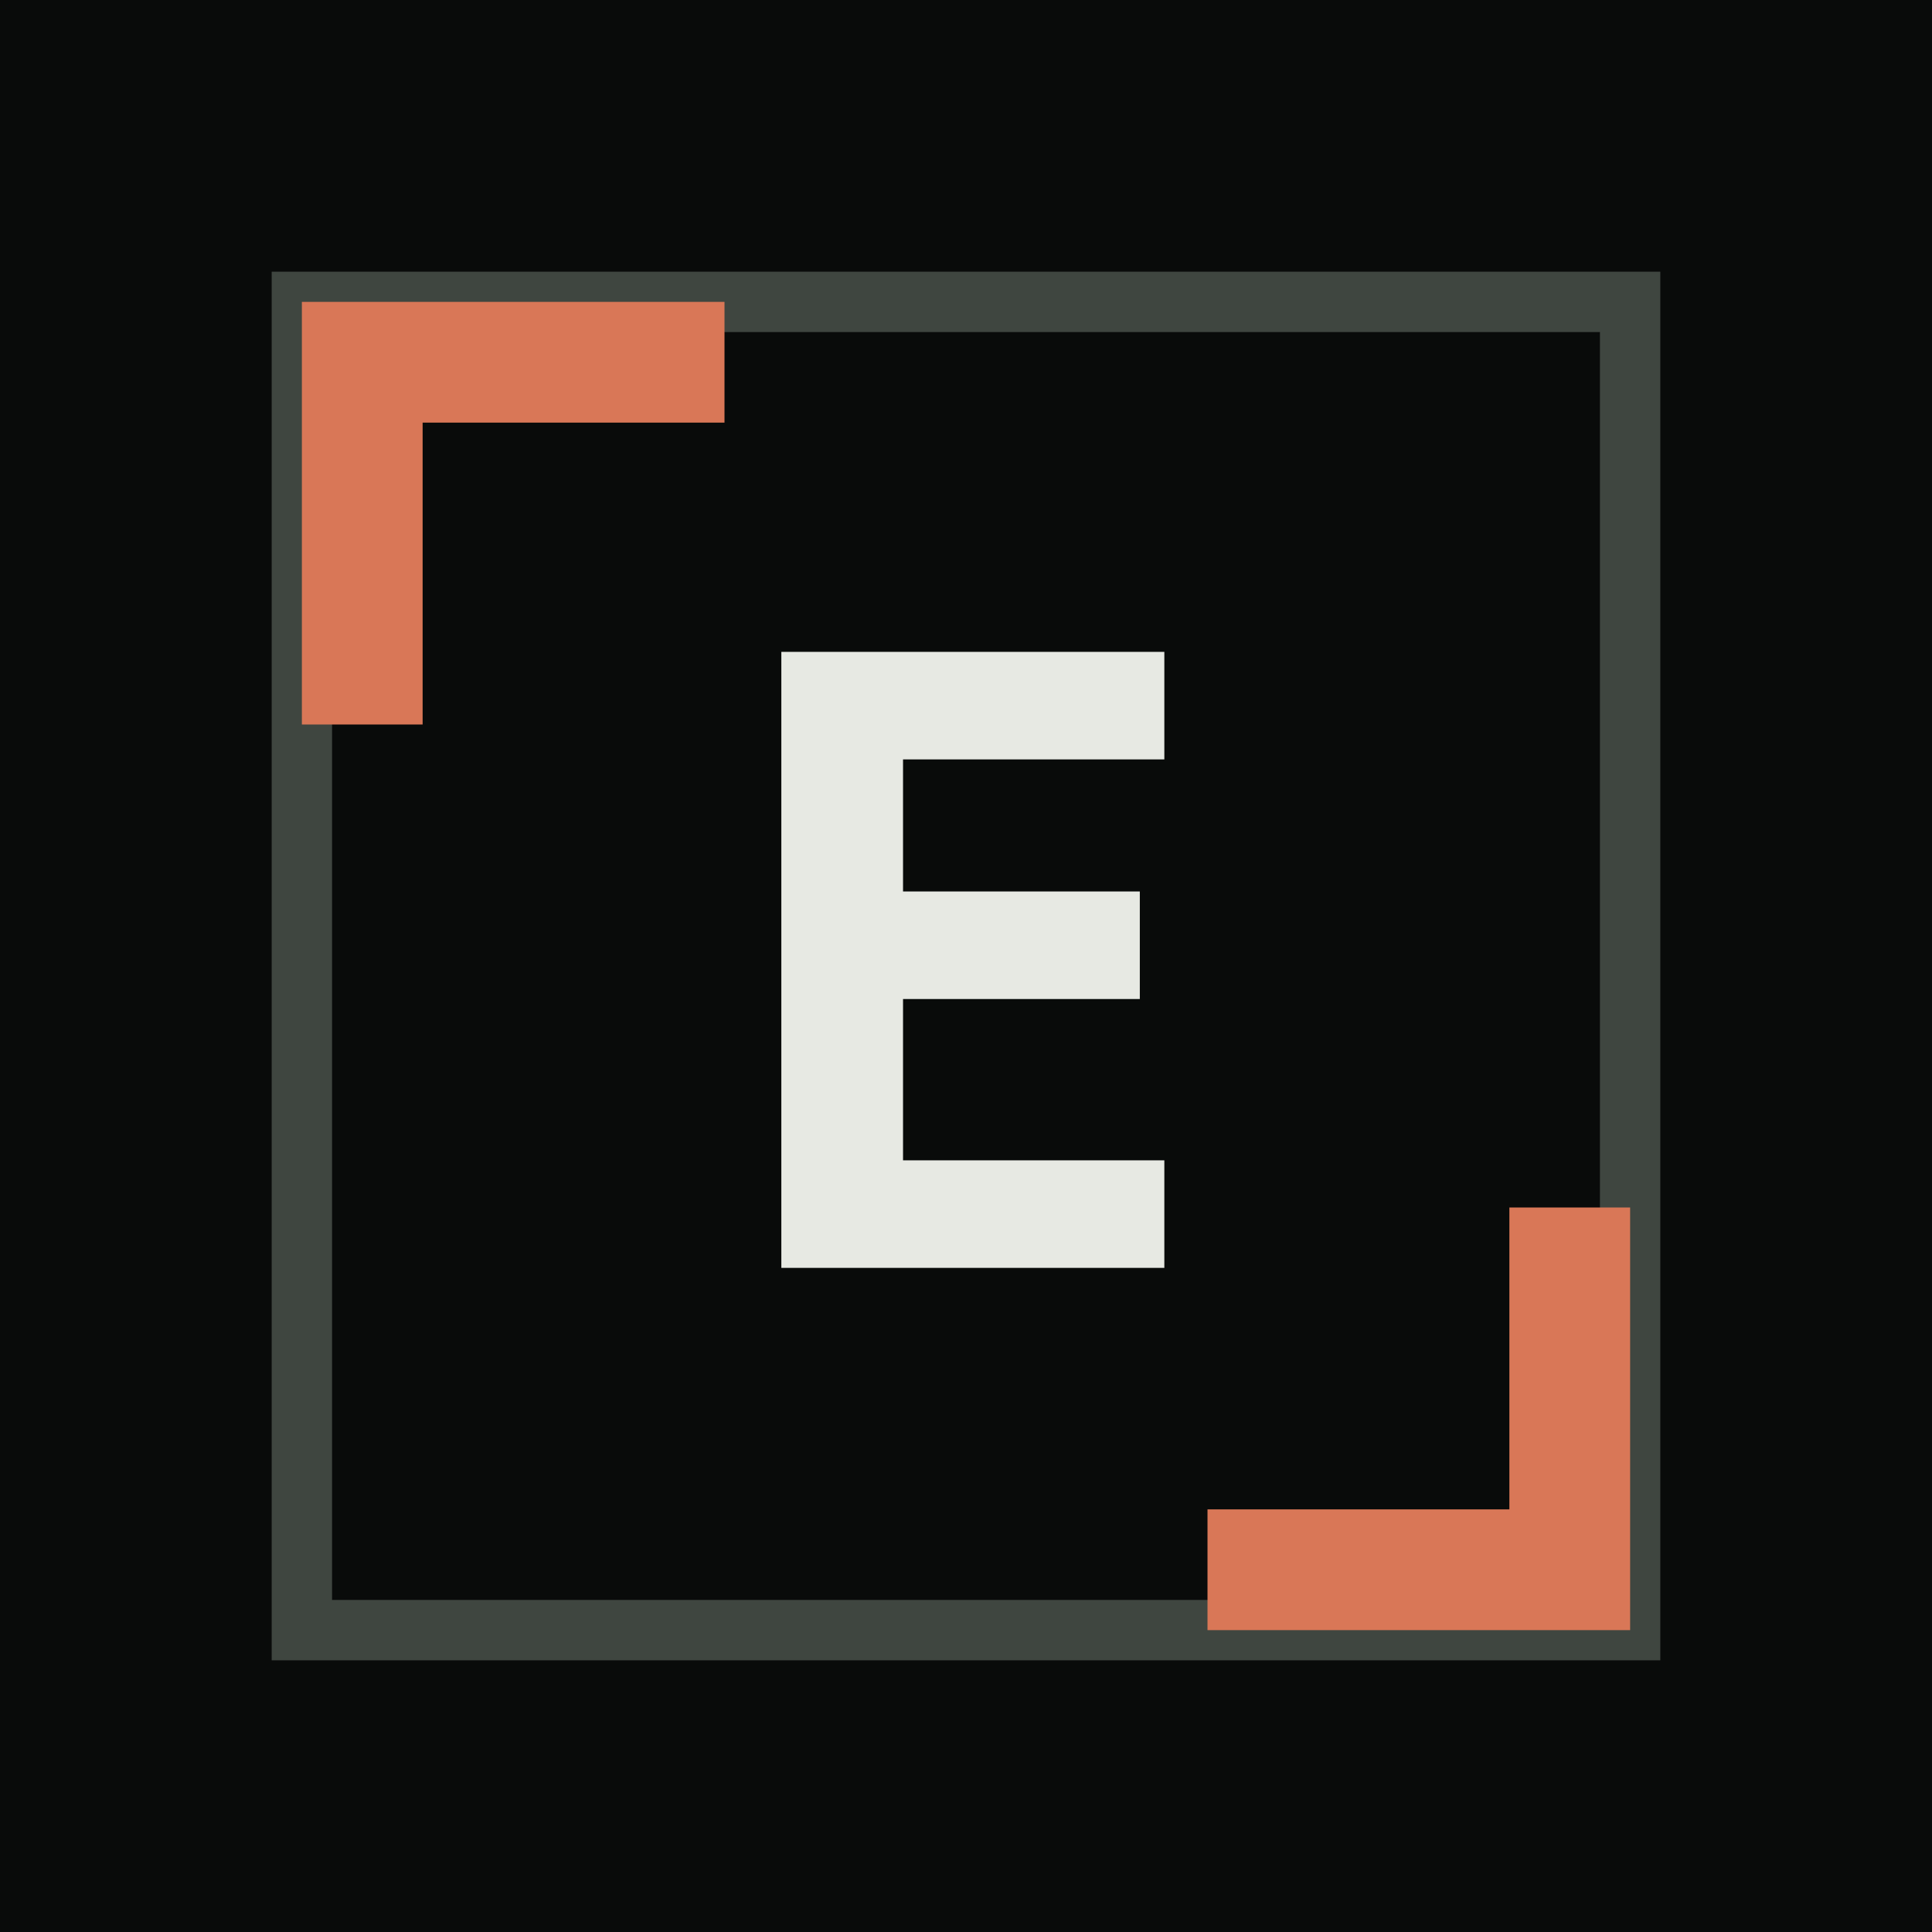
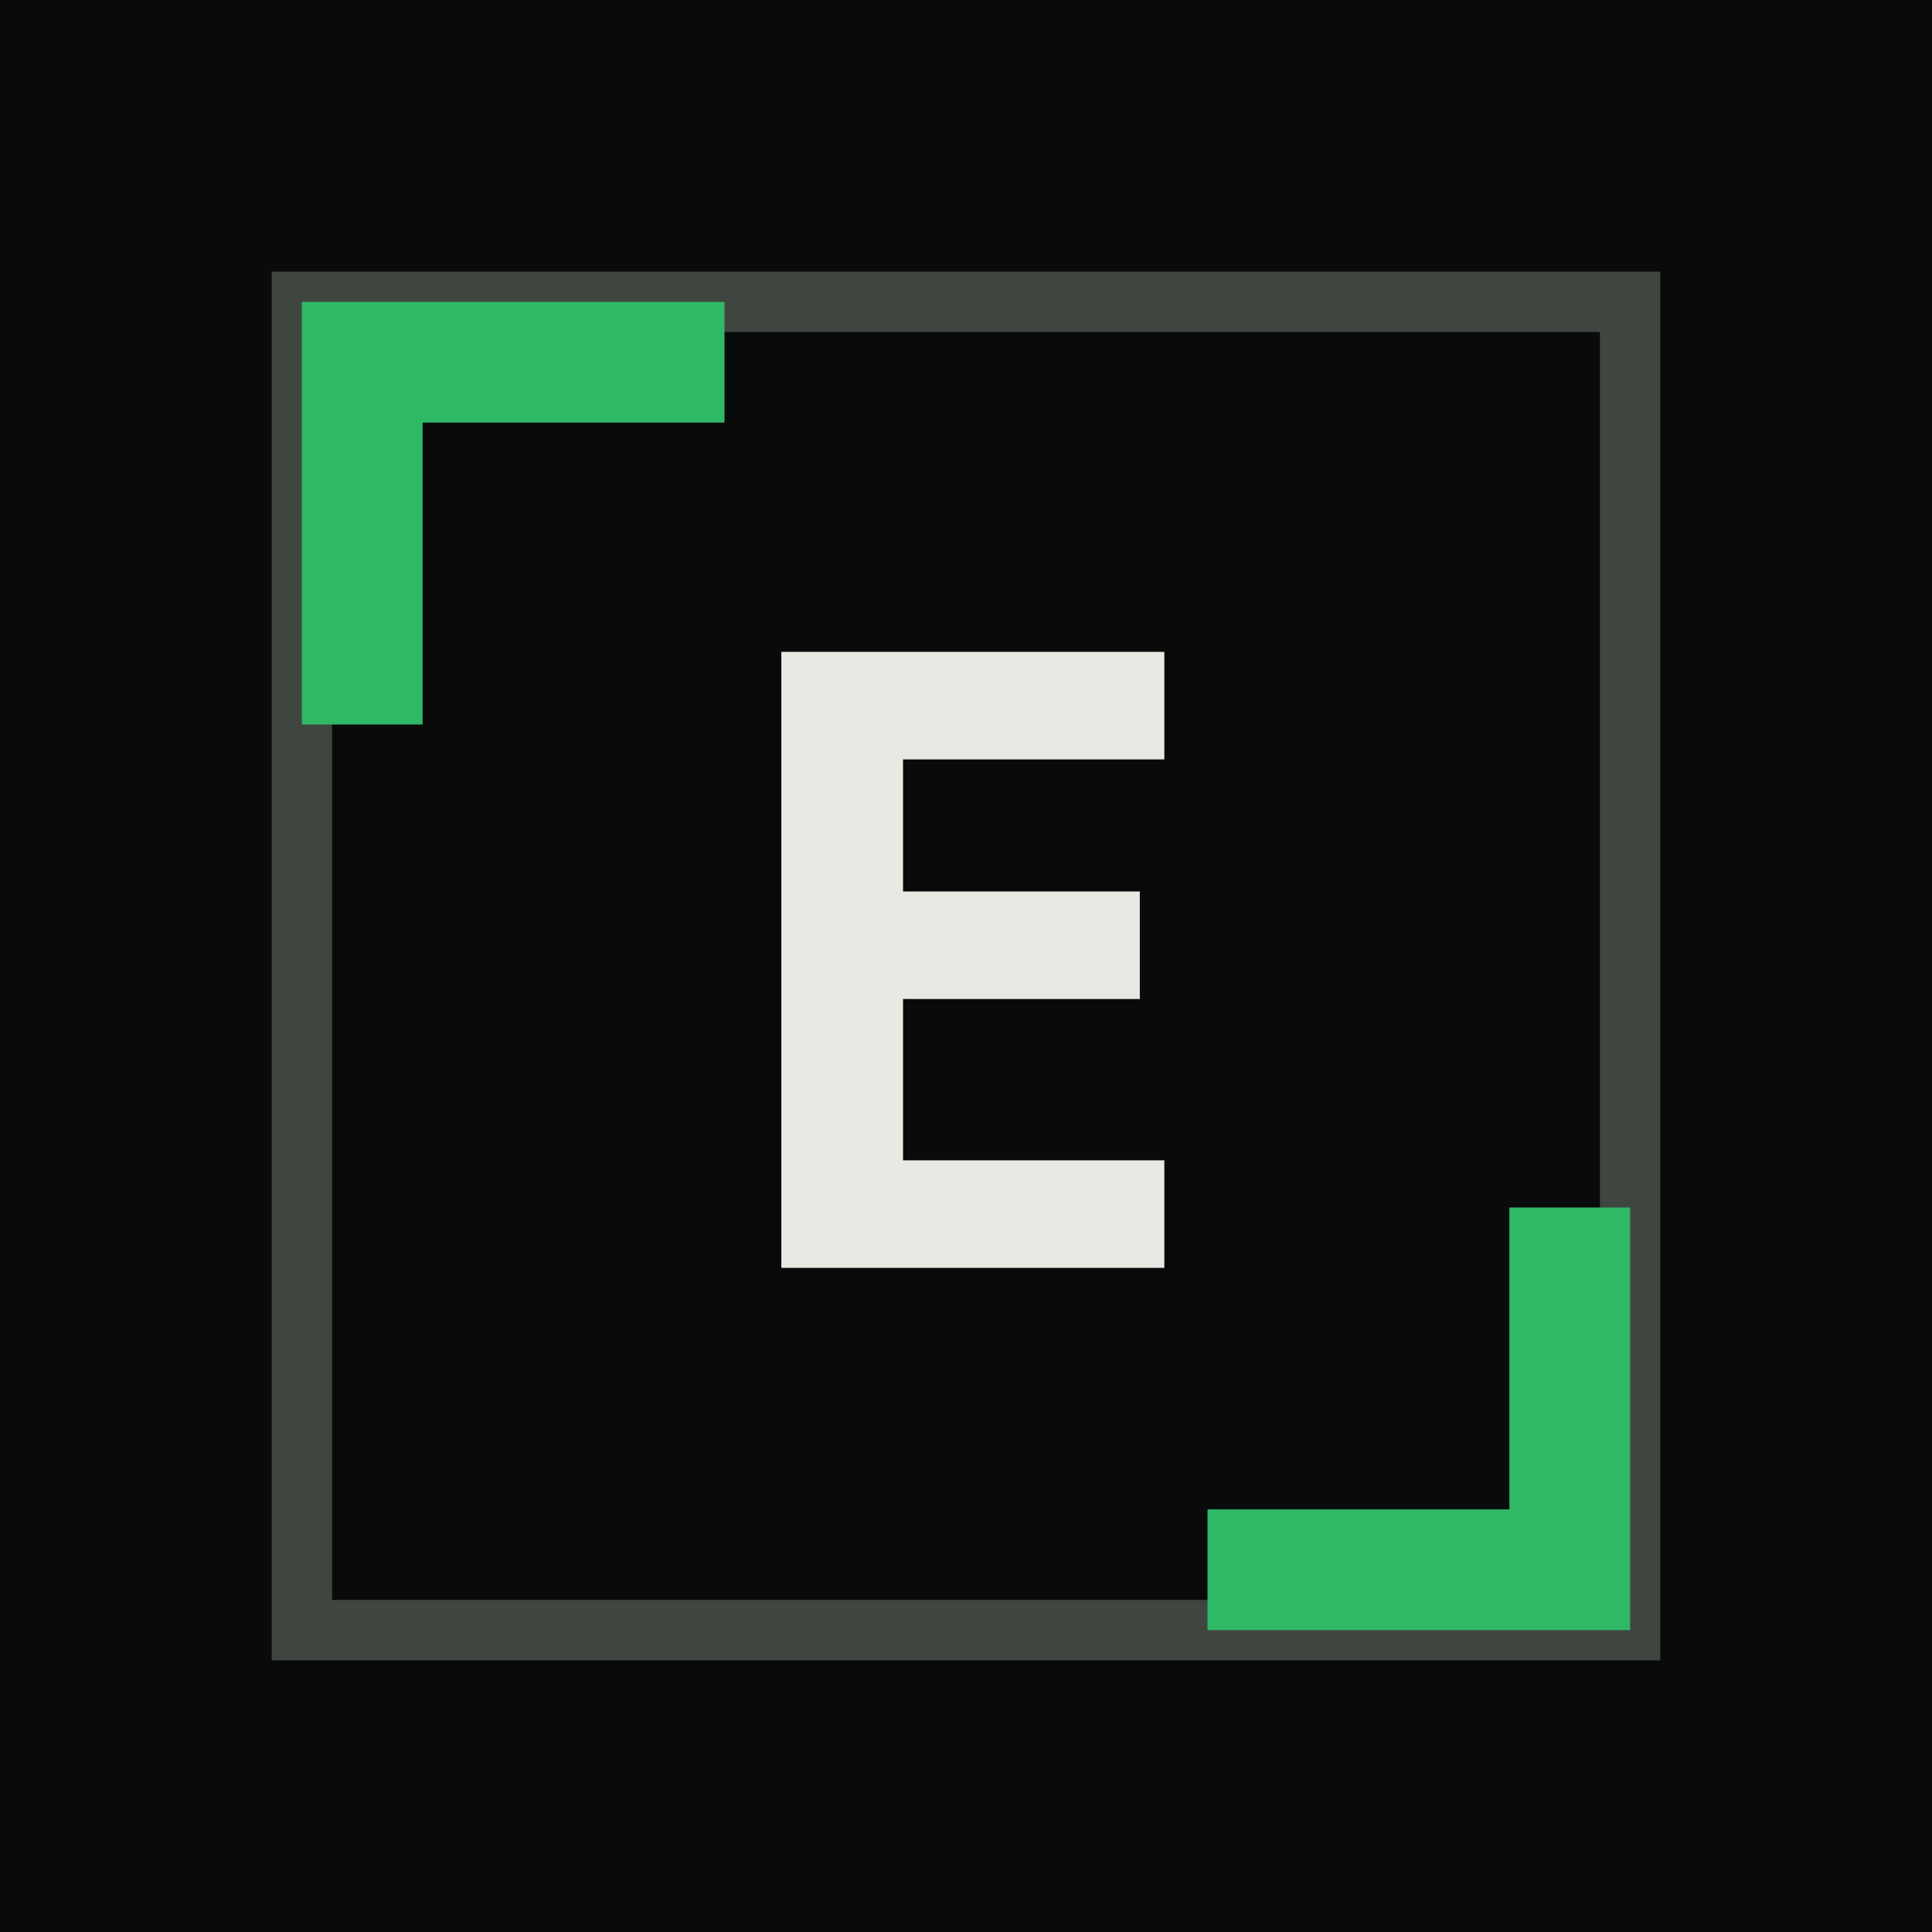
<svg xmlns="http://www.w3.org/2000/svg" viewBox="0 0 32 32" fill="none">
  <rect width="32" height="32" fill="#090B0A" />
  <path d="M5 5h22v22H5z" stroke="#3F4640" />
-   <path d="M5 5h7v2H7v5H5V5Zm22 22h-7v-2h5v-5h2v7Z" fill="#D97757" />
+   <path d="M5 5h7v2H7v5H5V5Zm22 22h-7v-2h5v-5h2v7Z" fill="#2FB866" />
  <text x="16" y="21" font-family="monospace" font-size="14" font-weight="700" fill="#E7E9E3" text-anchor="middle">E</text>
</svg>
